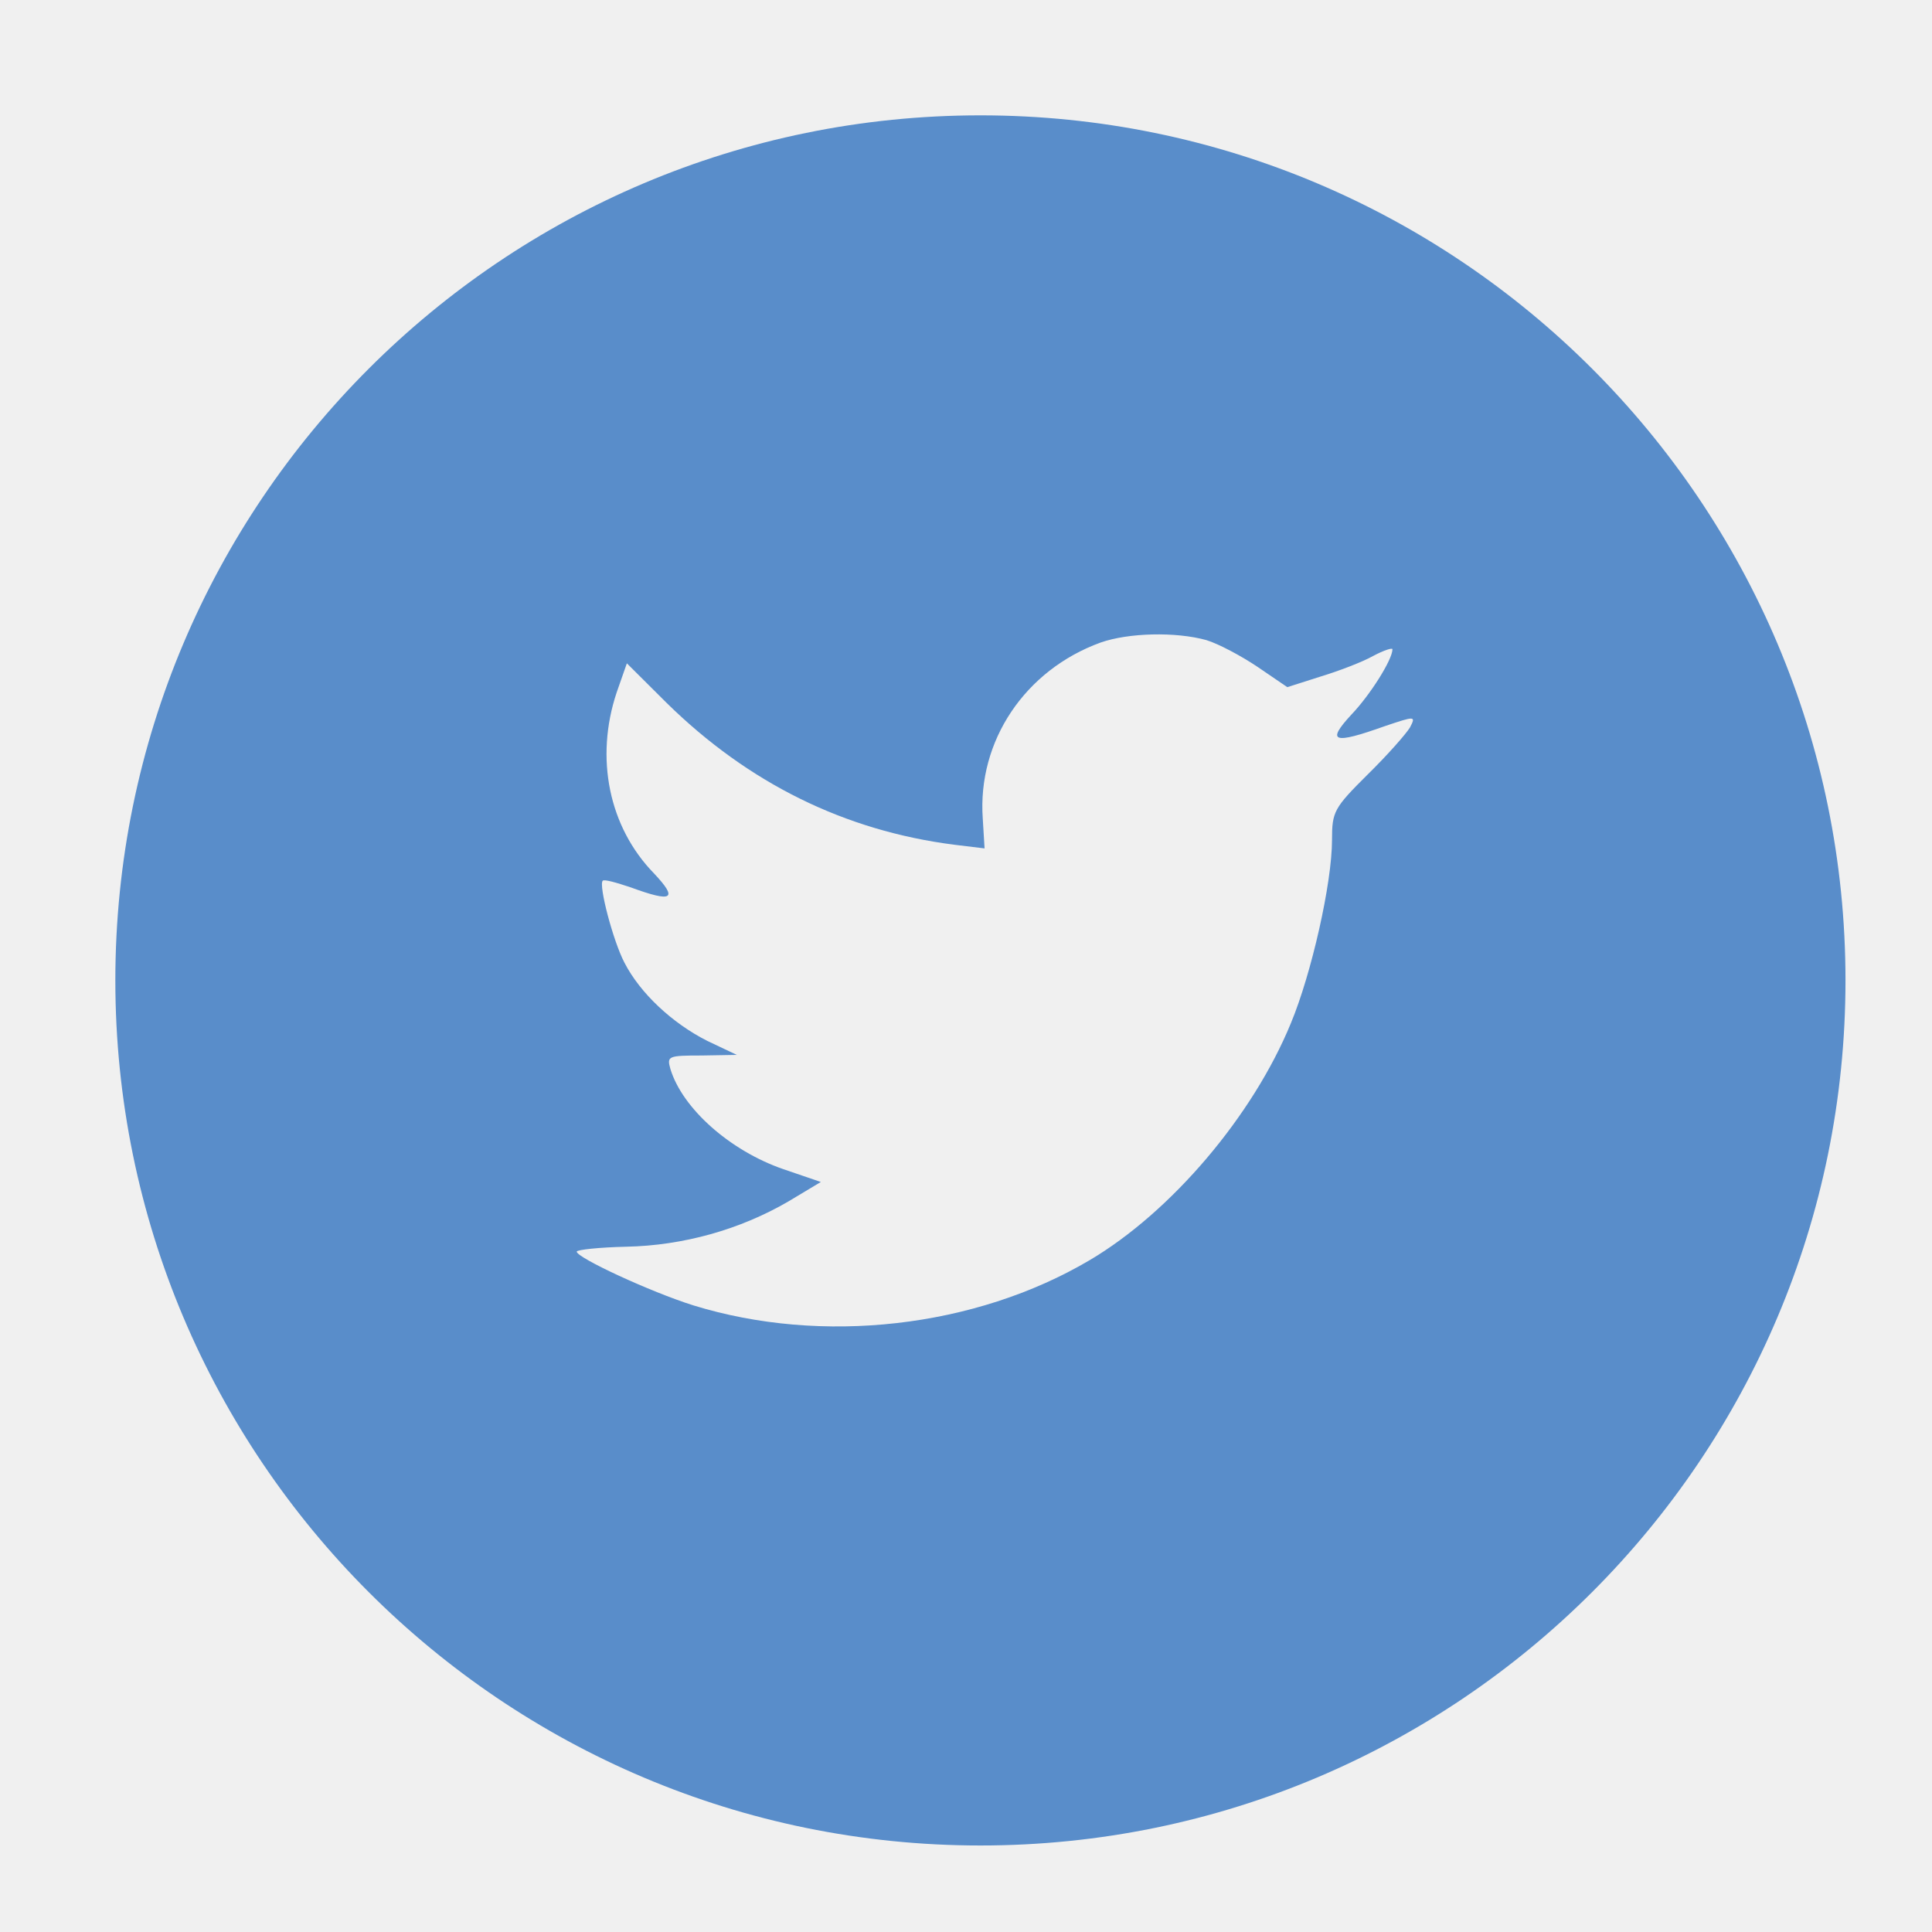
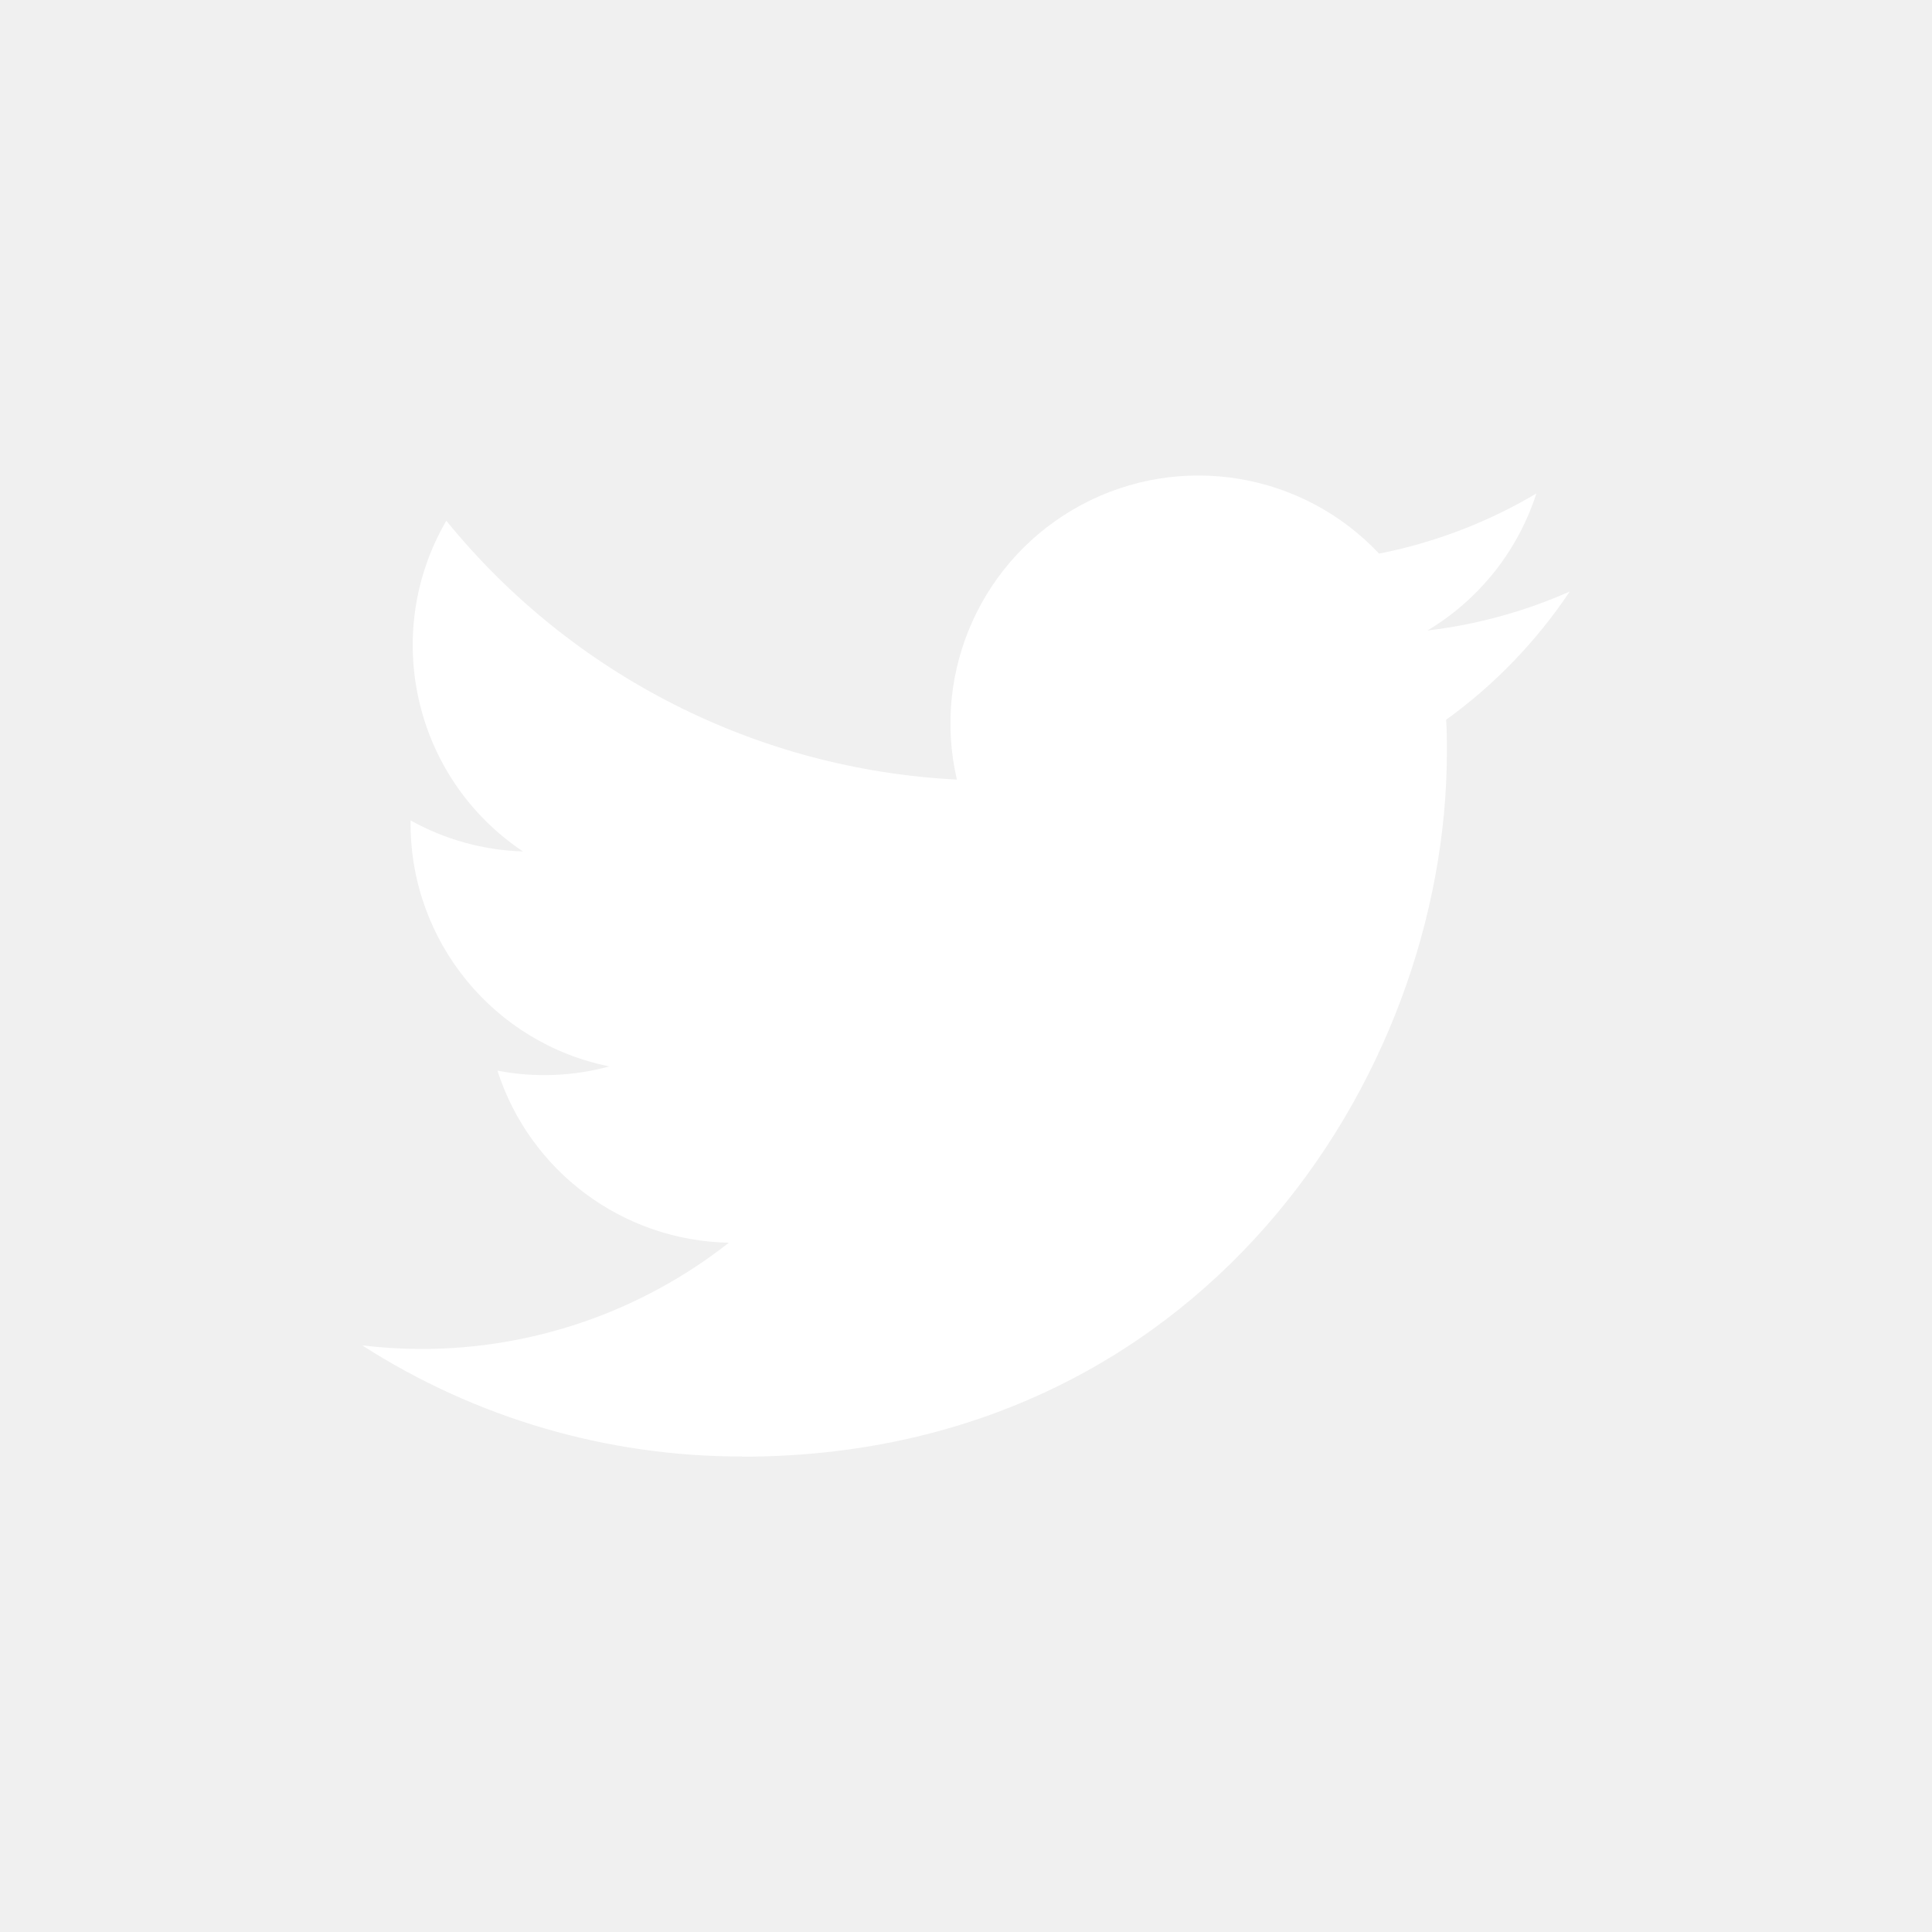
- <svg xmlns="http://www.w3.org/2000/svg" height="67px" id="Layer_1" style="enable-background:new 0 0 67 67;" version="1.1" viewBox="0 0 67 67" width="67px" xml:space="preserve">
-   <path d="M38.167,22.283c-2.619,0.953-4.274,3.411-4.086,6.101  l0.063,1.038l-1.048-0.127c-3.813-0.487-7.145-2.139-9.974-4.915l-1.383-1.377l-0.356,1.017c-0.754,2.267-0.272,4.661,1.299,6.271  c0.838,0.89,0.649,1.017-0.796,0.487c-0.503-0.169-0.943-0.296-0.985-0.233c-0.146,0.149,0.356,2.076,0.754,2.839  c0.545,1.06,1.655,2.097,2.871,2.712l1.027,0.487l-1.215,0.021c-1.173,0-1.215,0.021-1.089,0.467  c0.419,1.377,2.074,2.839,3.918,3.475l1.299,0.444l-1.131,0.678c-1.676,0.976-3.646,1.526-5.616,1.567  C20.775,43.256,20,43.341,20,43.405c0,0.211,2.557,1.397,4.044,1.864c4.463,1.377,9.765,0.783,13.746-1.568  c2.829-1.674,5.657-5,6.978-8.221c0.713-1.715,1.425-4.851,1.425-6.354c0-0.975,0.063-1.102,1.236-2.267  c0.692-0.678,1.341-1.419,1.467-1.631c0.21-0.403,0.188-0.403-0.88-0.043c-1.781,0.636-2.033,0.551-1.152-0.402  c0.649-0.678,1.425-1.907,1.425-2.267c0-0.063-0.314,0.042-0.671,0.233c-0.377,0.212-1.215,0.53-1.844,0.72l-1.131,0.361l-1.027-0.7  c-0.566-0.381-1.361-0.805-1.781-0.932C40.766,21.902,39.131,21.944,38.167,22.283z M34,64C17.432,64,4,50.568,4,34  C4,17.431,17.432,4,34,4s30,13.431,30,30C64,50.568,50.568,64,34,64z" style="fill-rule:evenodd;clip-rule:evenodd;fill:#598DCA;" />
+ <svg xmlns="http://www.w3.org/2000/svg" id="Logo_FIXED" data-name="Logo — FIXED" viewBox="0 0 400 400">
+   <defs>
+     <style>.cls-1{fill:none;}.cls-2{fill:#fff;}</style>
+   </defs>
+   <rect class="cls-1" width="400" height="400" />
+   <path class="cls-2" d="M153.62,301.59c94.34,0,145.94-78.16,145.94-145.94,0-2.22,0-4.43-.15-6.63A104.36,104.36,0,0,0,325,122.47a102.38,102.38,0,0,1-29.46,8.07,51.47,51.47,0,0,0,22.55-28.37,102.79,102.79,0,0,1-32.57,12.45,51.34,51.34,0,0,0-87.41,46.78A145.62,145.62,0,0,1,92.4,107.81a51.33,51.33,0,0,0,15.88,68.47A50.91,50.91,0,0,1,85,169.86c0,.21,0,.43,0,.65a51.31,51.31,0,0,0,41.15,50.28,51.21,51.21,0,0,1-23.16.88,51.35,51.35,0,0,0,47.92,35.62,102.92,102.92,0,0,1-63.7,22A104.41,104.41,0,0,1,75,278.55a145.21,145.21,0,0,0,78.62,23" />
</svg>
